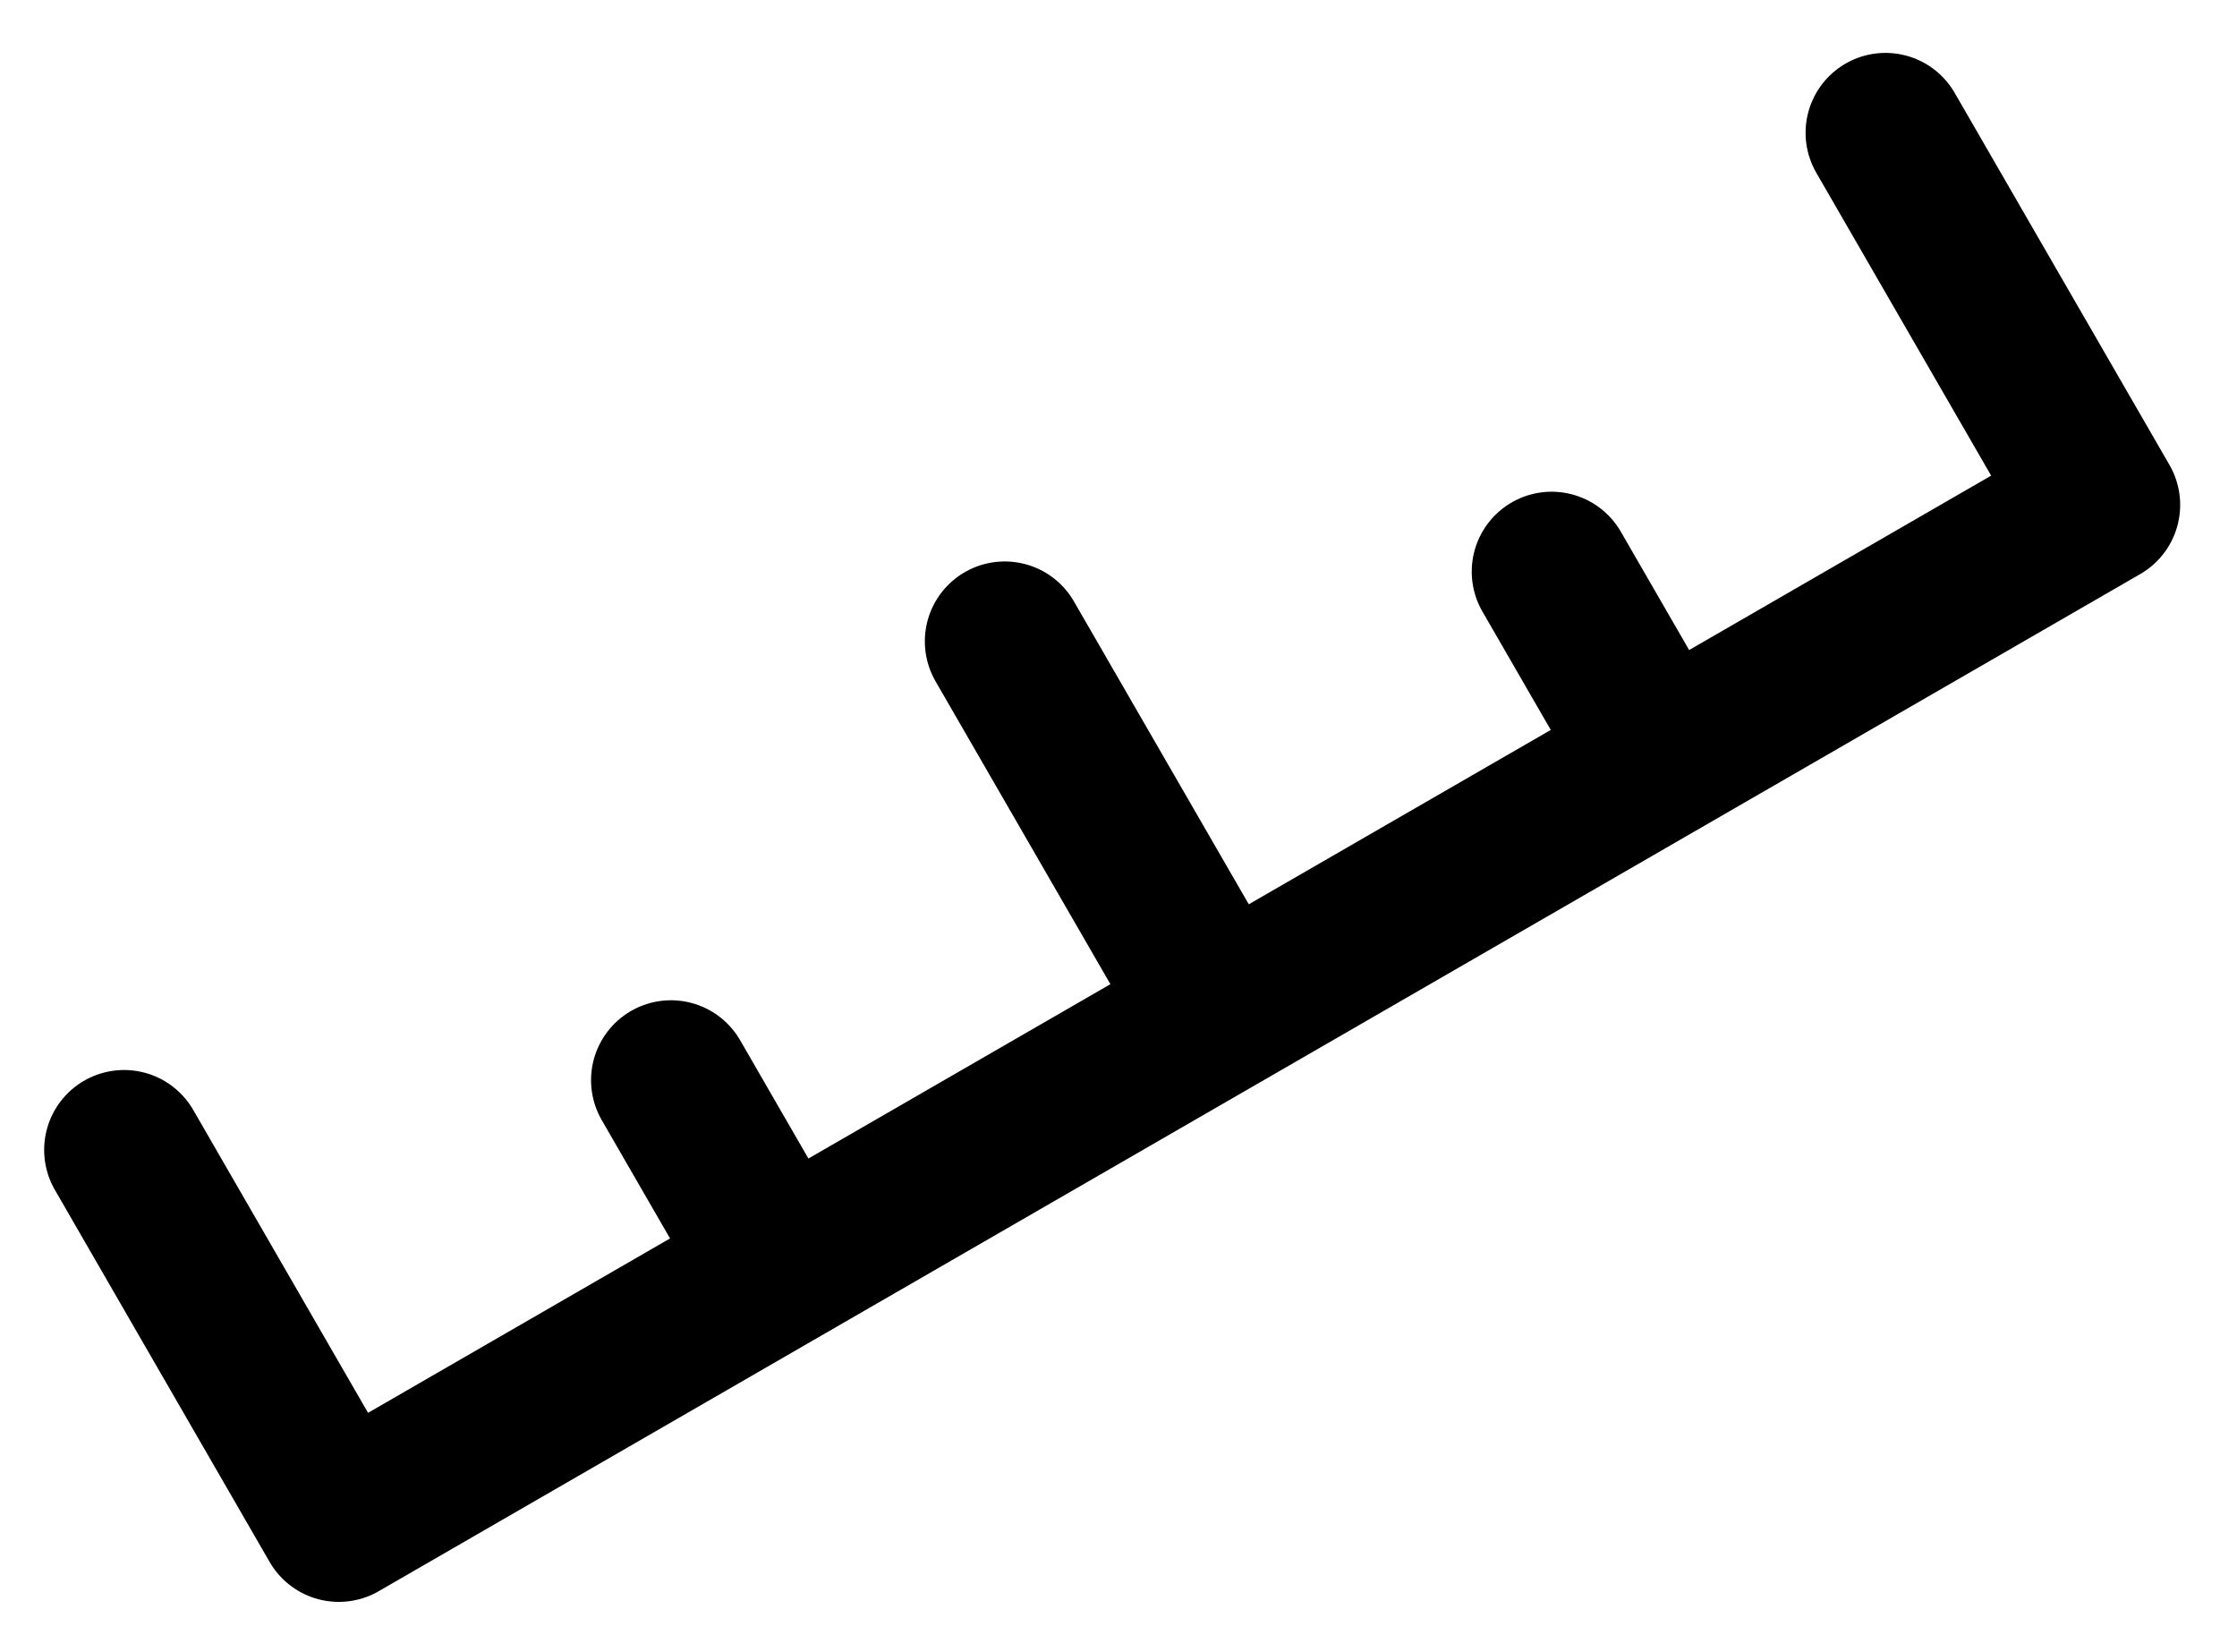
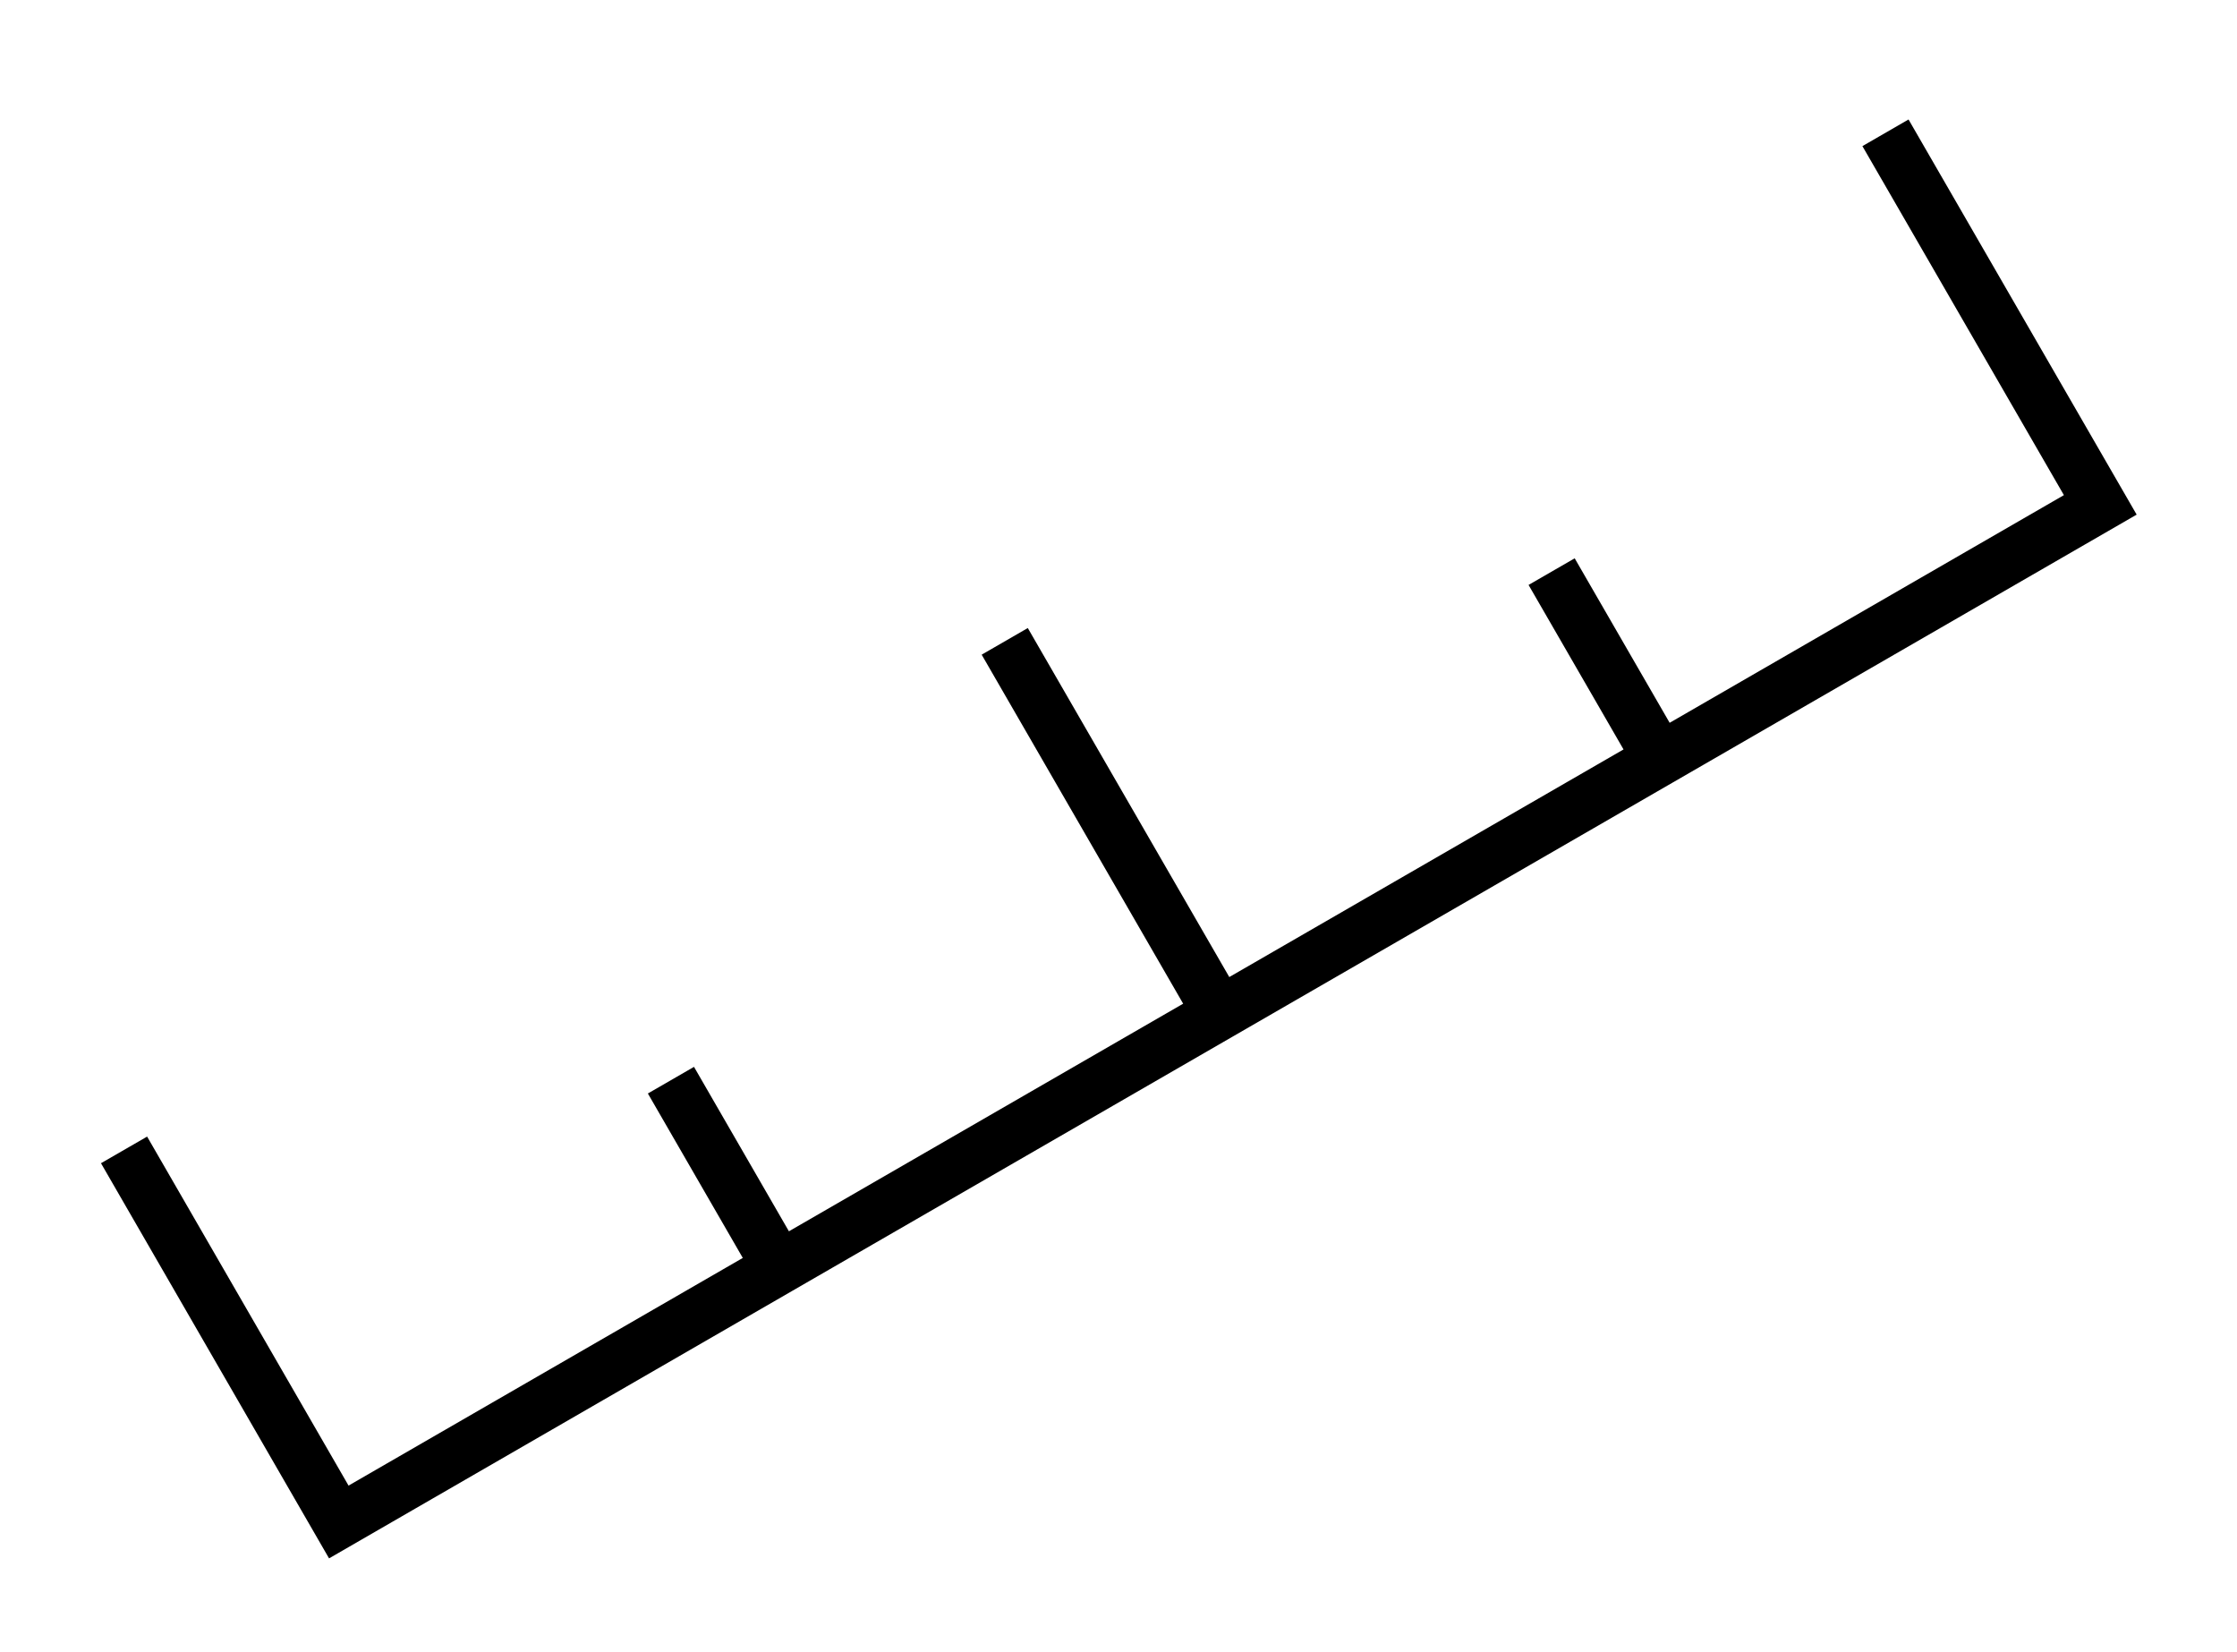
<svg xmlns="http://www.w3.org/2000/svg" width="42" height="31" viewBox="0 0 42 31" fill="none">
-   <path d="M22.897 19.025L18.864 12.04M22.897 19.025L31.165 14.252M22.897 19.025L14.629 23.798M31.165 14.252L39.433 9.478L35.4 2.493M31.165 14.252L29.132 10.731M14.629 23.798L6.361 28.572L2.329 21.587M14.629 23.798L12.597 20.278" stroke="black" stroke-width="3" stroke-linecap="round" stroke-linejoin="round" />
+   <path d="M22.897 19.025L18.864 12.04M22.897 19.025L31.165 14.252M22.897 19.025L14.629 23.798M31.165 14.252L39.433 9.478L35.4 2.493M31.165 14.252L29.132 10.731M14.629 23.798L6.361 28.572L2.329 21.587M14.629 23.798L12.597 20.278" stroke="black" strokeWidth="3" strokeLinecap="round" strokeLinejoin="round" />
</svg>
